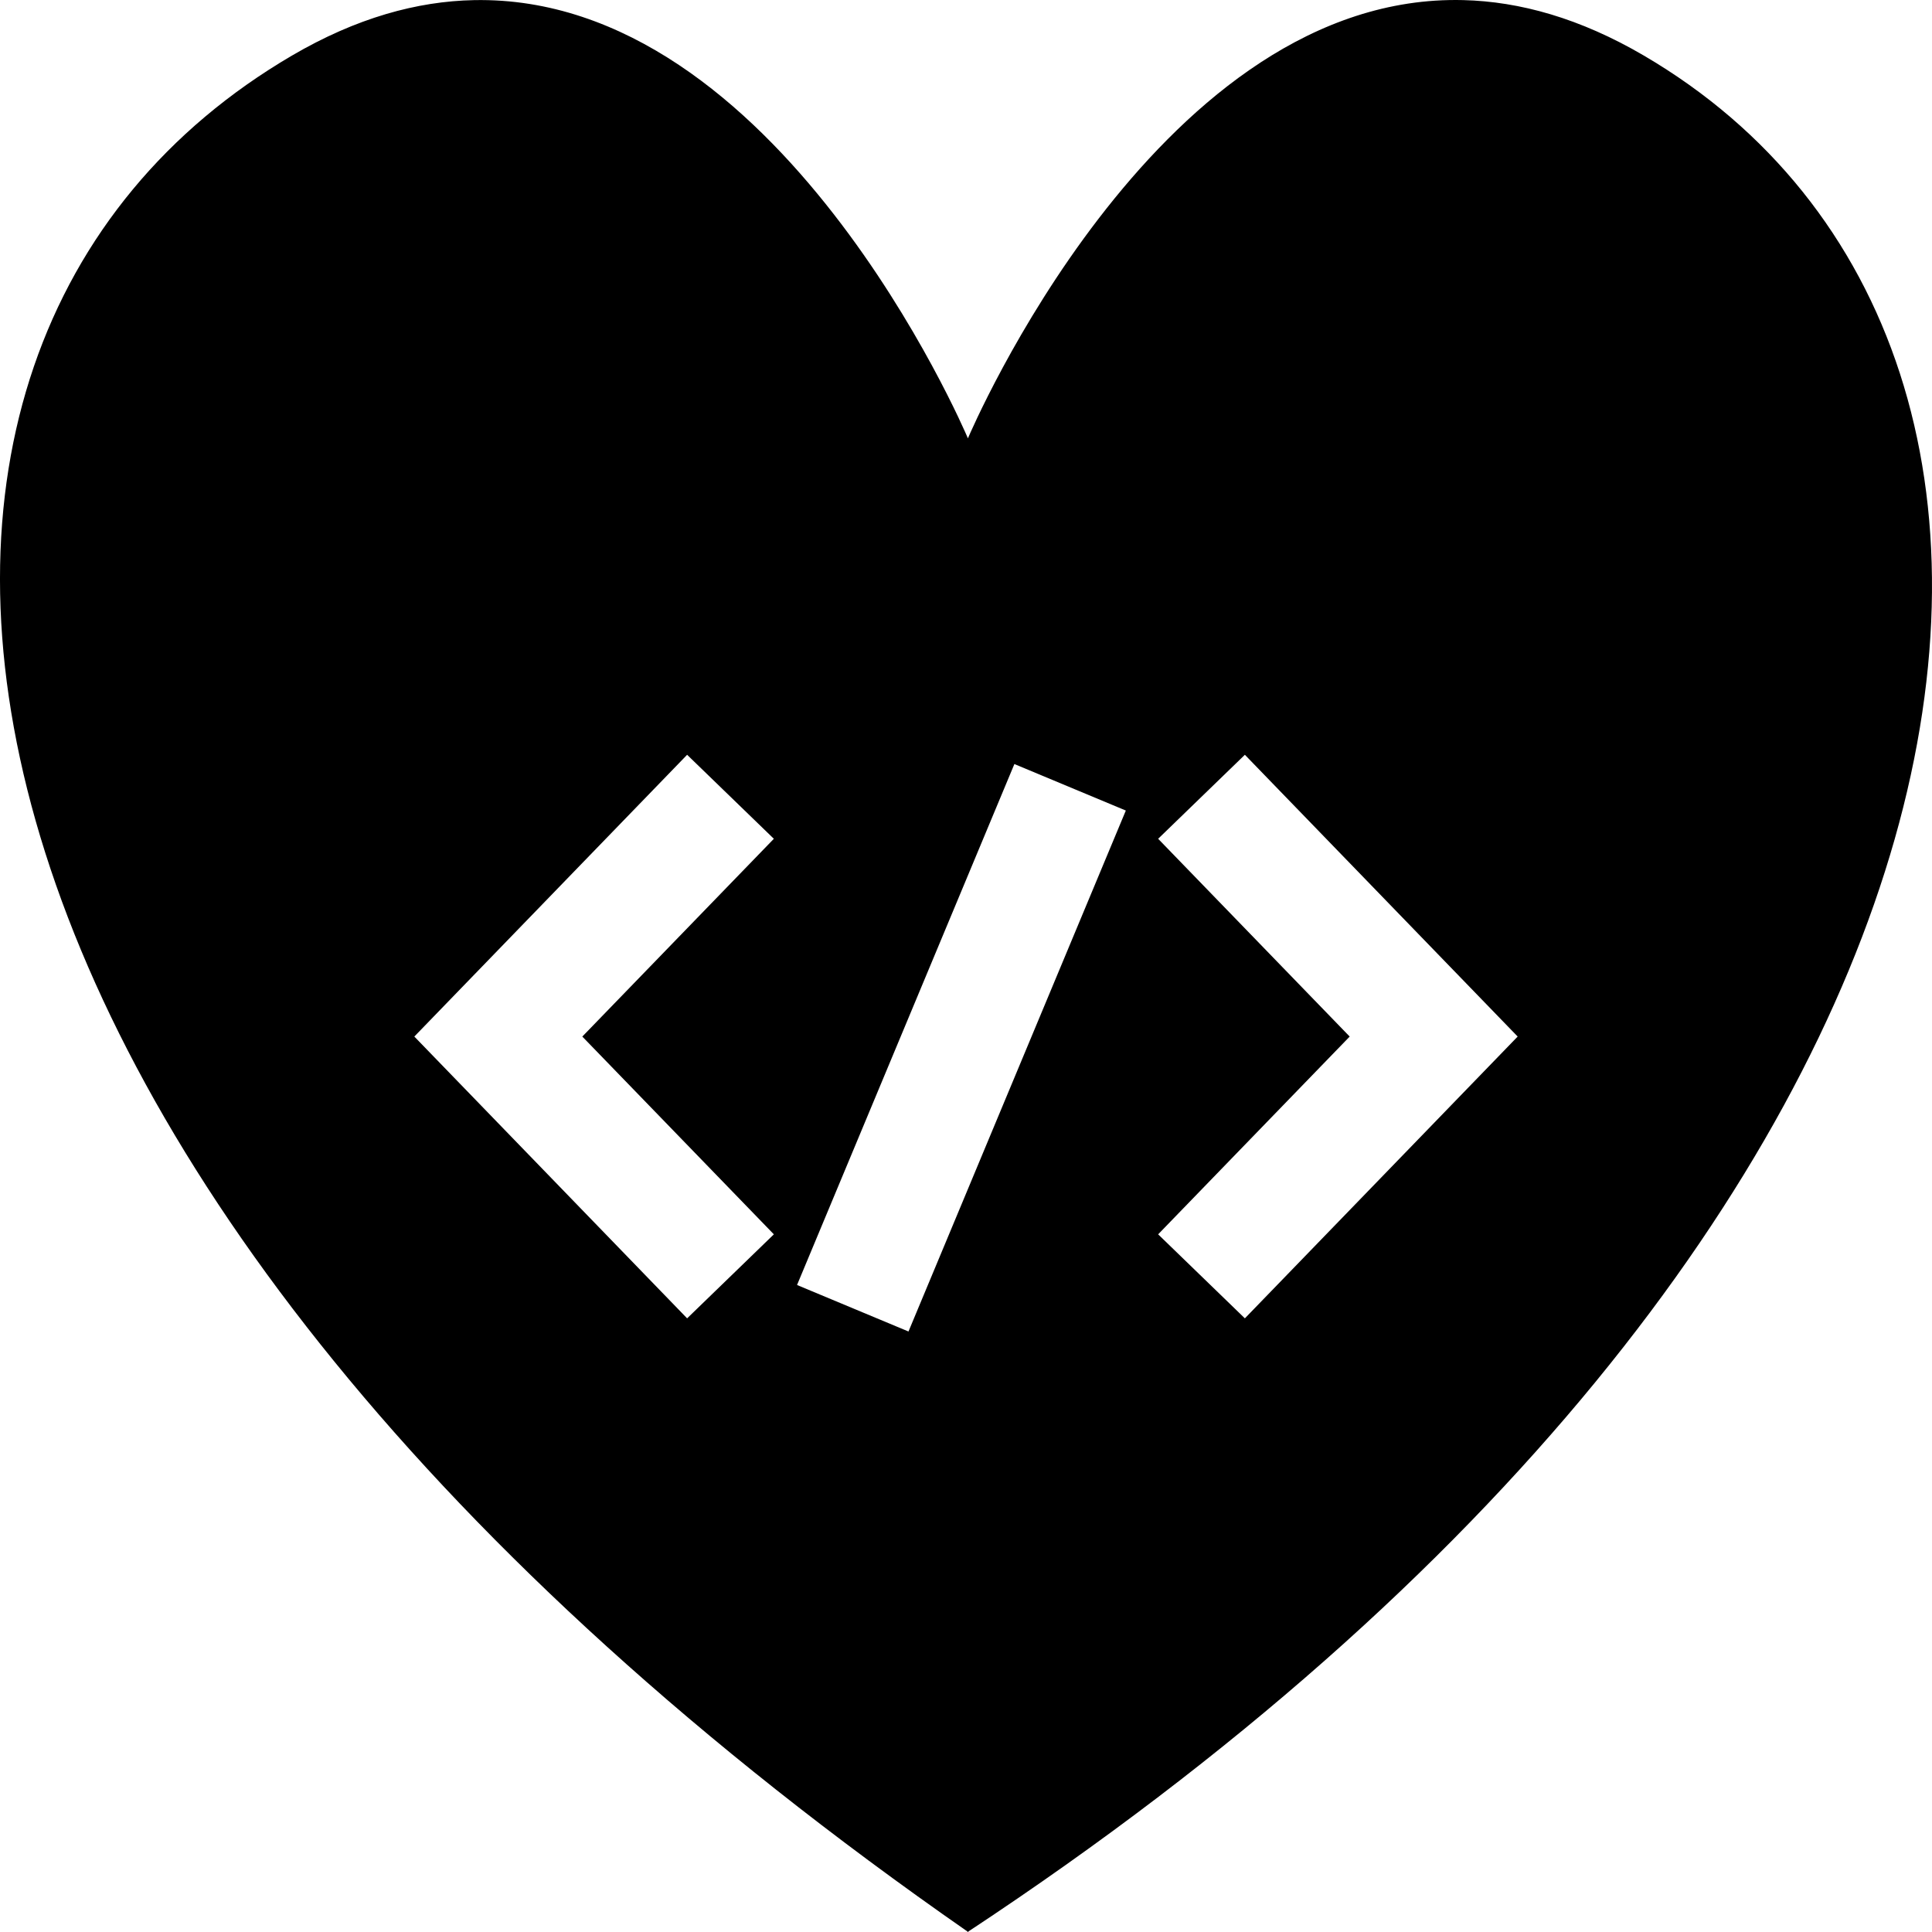
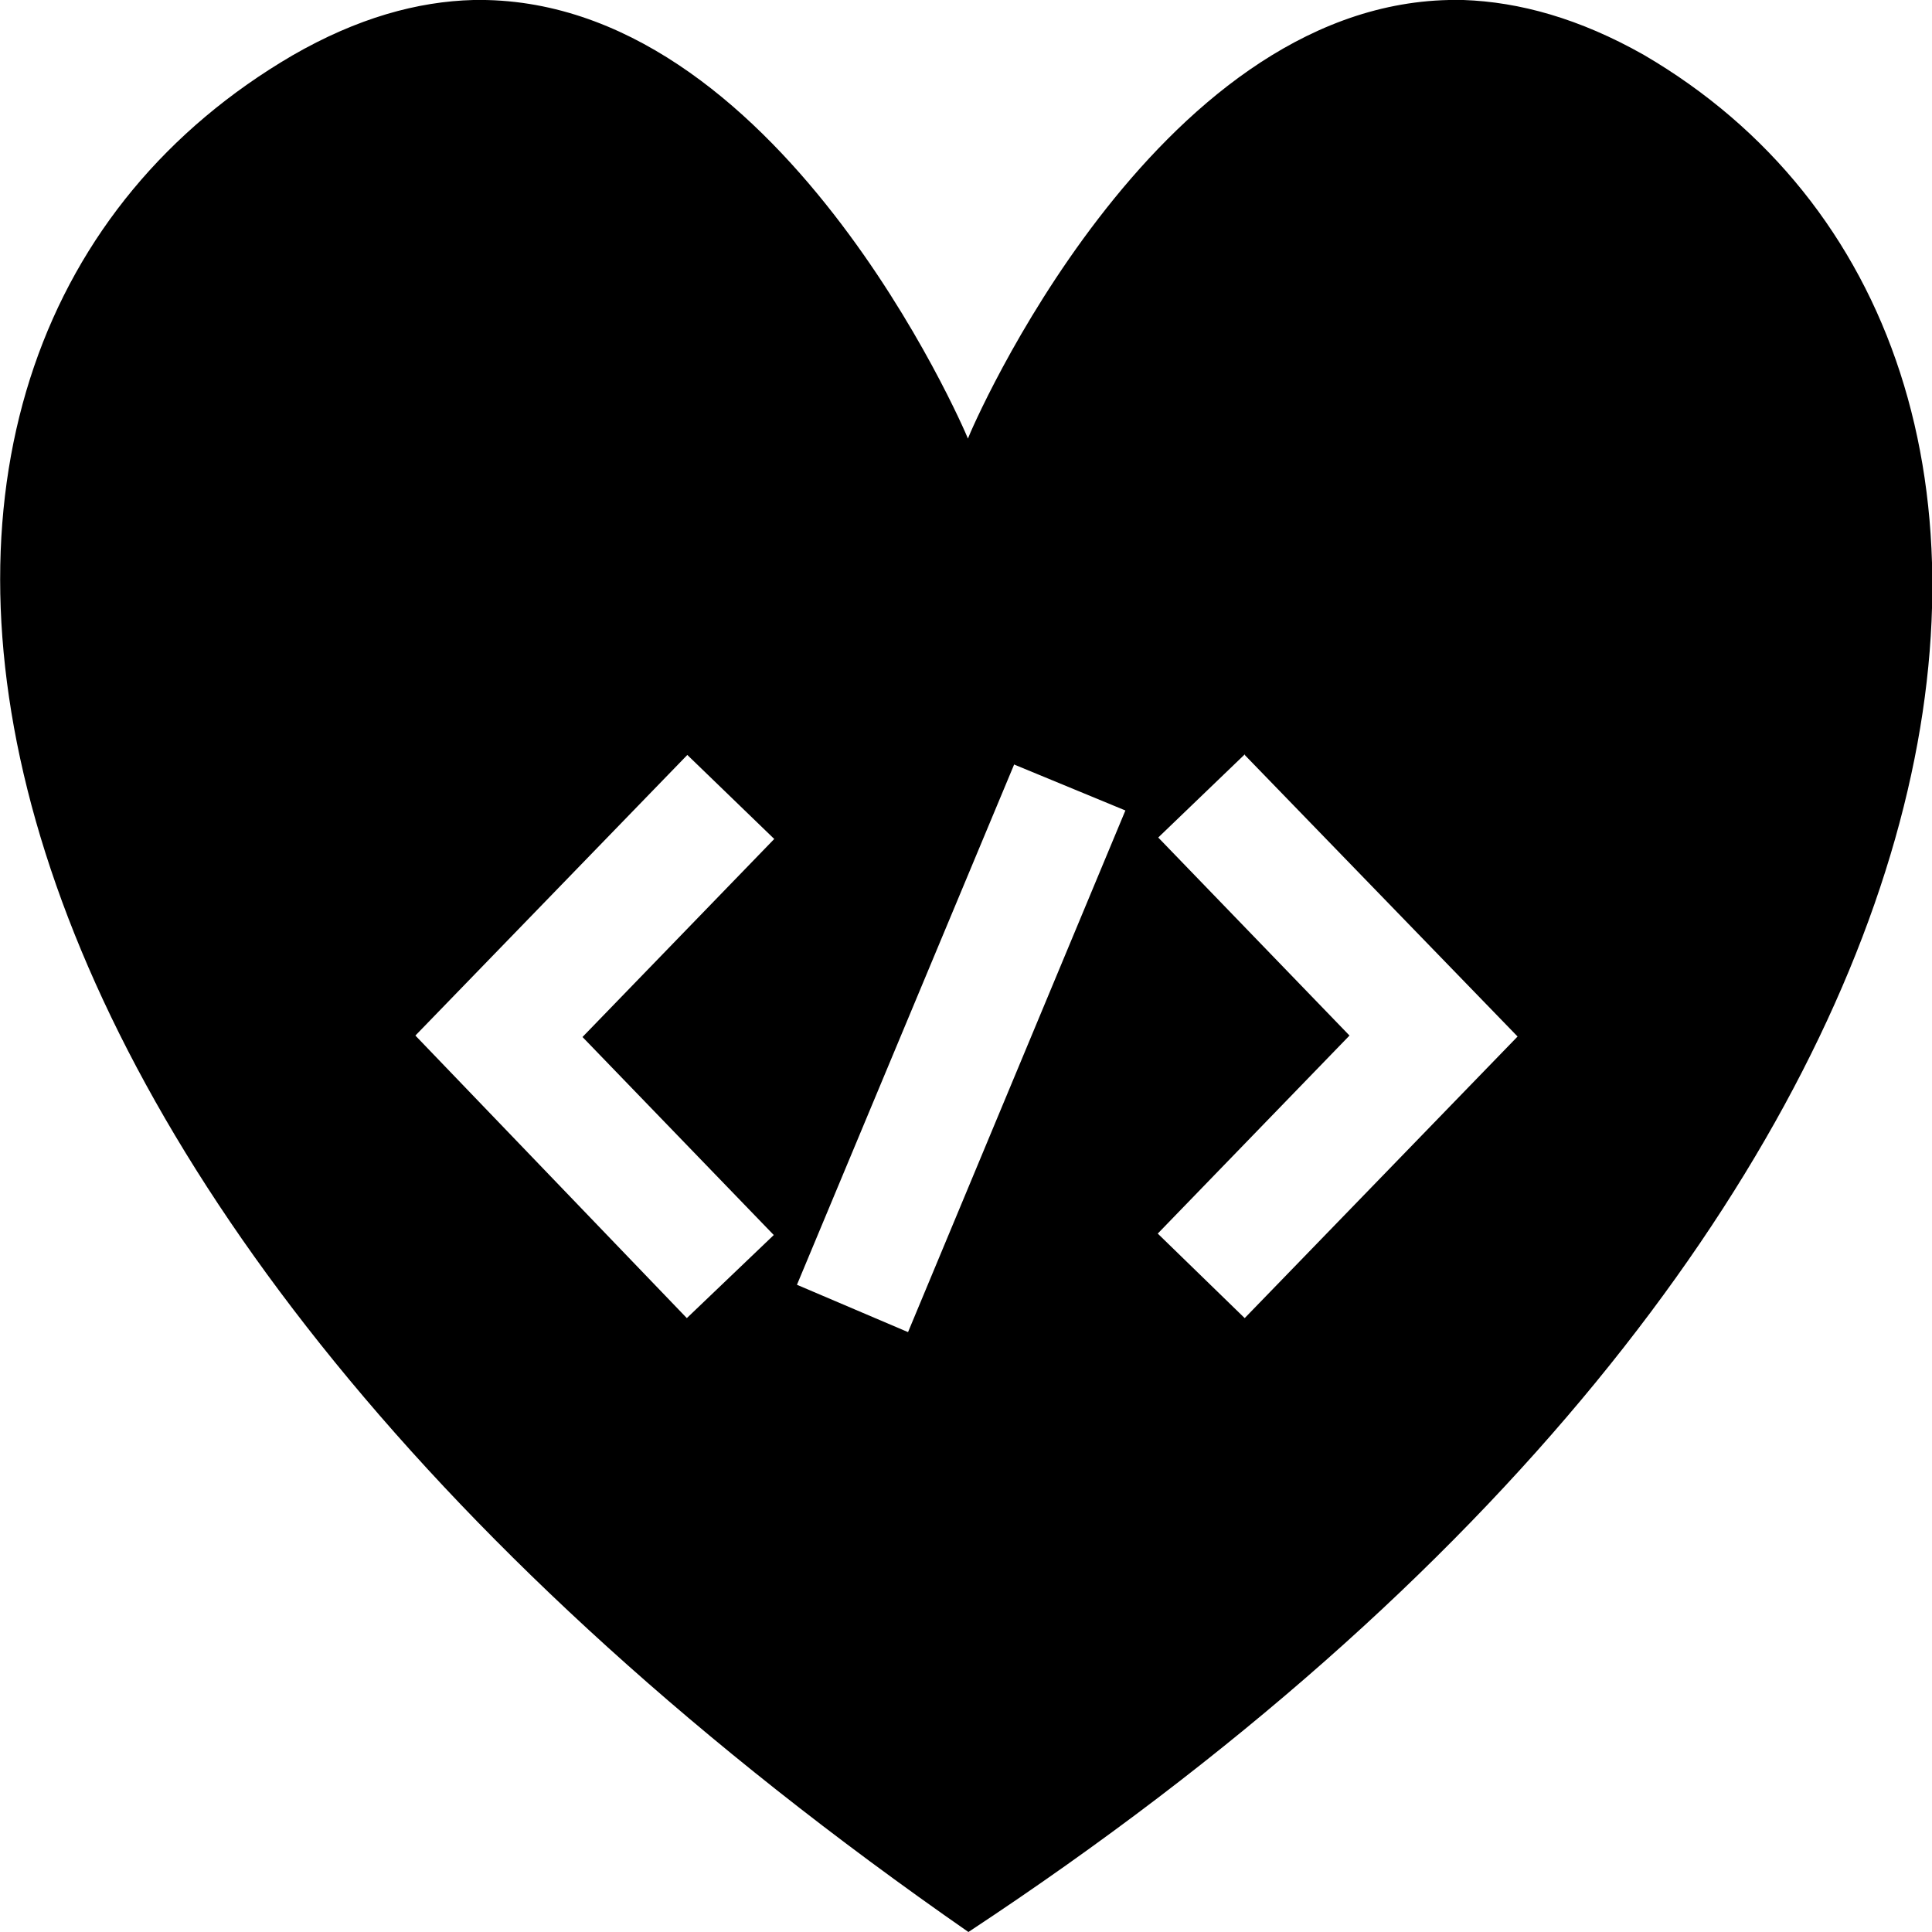
- <svg xmlns="http://www.w3.org/2000/svg" width="400" height="400" viewBox="0 0 400 400" id="svg2" version="1.1">
-   <defs id="defs4" />
-   <g id="layer1" transform="translate(0,-652.3622)">
-     <path style="fill:#000000;fill-rule:evenodd;stroke:none;stroke-width:1px;stroke-linecap:butt;stroke-linejoin:miter;stroke-opacity:1" d="M 300.004 0.014 C 238.706 1.271 201.101 89.094 200.396 90.752 C 199.685 89.077 161.02 -1.228 98.133 0.025 C 86.378 0.259 73.779 3.696 60.428 11.518 C -43.196 72.221 -24.025 243.851 200.314 399.906 L 200.314 400 C 200.341 399.984 200.367 399.967 200.395 399.951 C 200.422 399.967 200.448 399.984 200.475 400 L 200.475 399.906 C 421.793 253.952 443.987 72.221 340.363 11.518 C 327.116 3.757 314.612 0.308 302.939 0.02 C 301.955 -0.005 300.977 -0.006 300.004 0.014 z M 142.262 156.27 L 160.219 173.662 L 120.561 214.609 L 160.219 255.555 L 142.262 272.949 L 85.781 214.607 L 142.262 156.27 z M 257.738 156.27 L 314.219 214.607 L 257.738 272.949 L 239.781 255.555 L 279.439 214.609 L 239.781 173.662 L 257.738 156.27 z M 210.018 158.188 L 233.092 167.814 L 188.092 275.672 L 165.018 266.045 L 210.018 158.188 z " transform="translate(0,652.3622)" id="path23532" />
-   </g>
+ <svg xmlns="http://www.w3.org/2000/svg" viewBox="0 0 400 400">
+   <path d="M300 0c-61.3 1.3-99 89-99.6 90.8C199.7 89 161-1.2 98 0 86.5.3 74 3.7 60.5 11.5-43.2 72.2-24 244 200.5 400 422 254 444 72 340.4 11.4 327 3.8 314.5.4 303 0h-3zM142.3 156.3l18 17.4-39.7 41 39.6 41-18 17.2L86 214.4l56.5-58.3zm115.4 0l56.5 58.3-56.5 58.3-18-17.5 39.7-41-39.6-41 18-17.3zm-47.7 2l23 9.5-45 108-23-9.8 45-107.8z" />
</svg>
